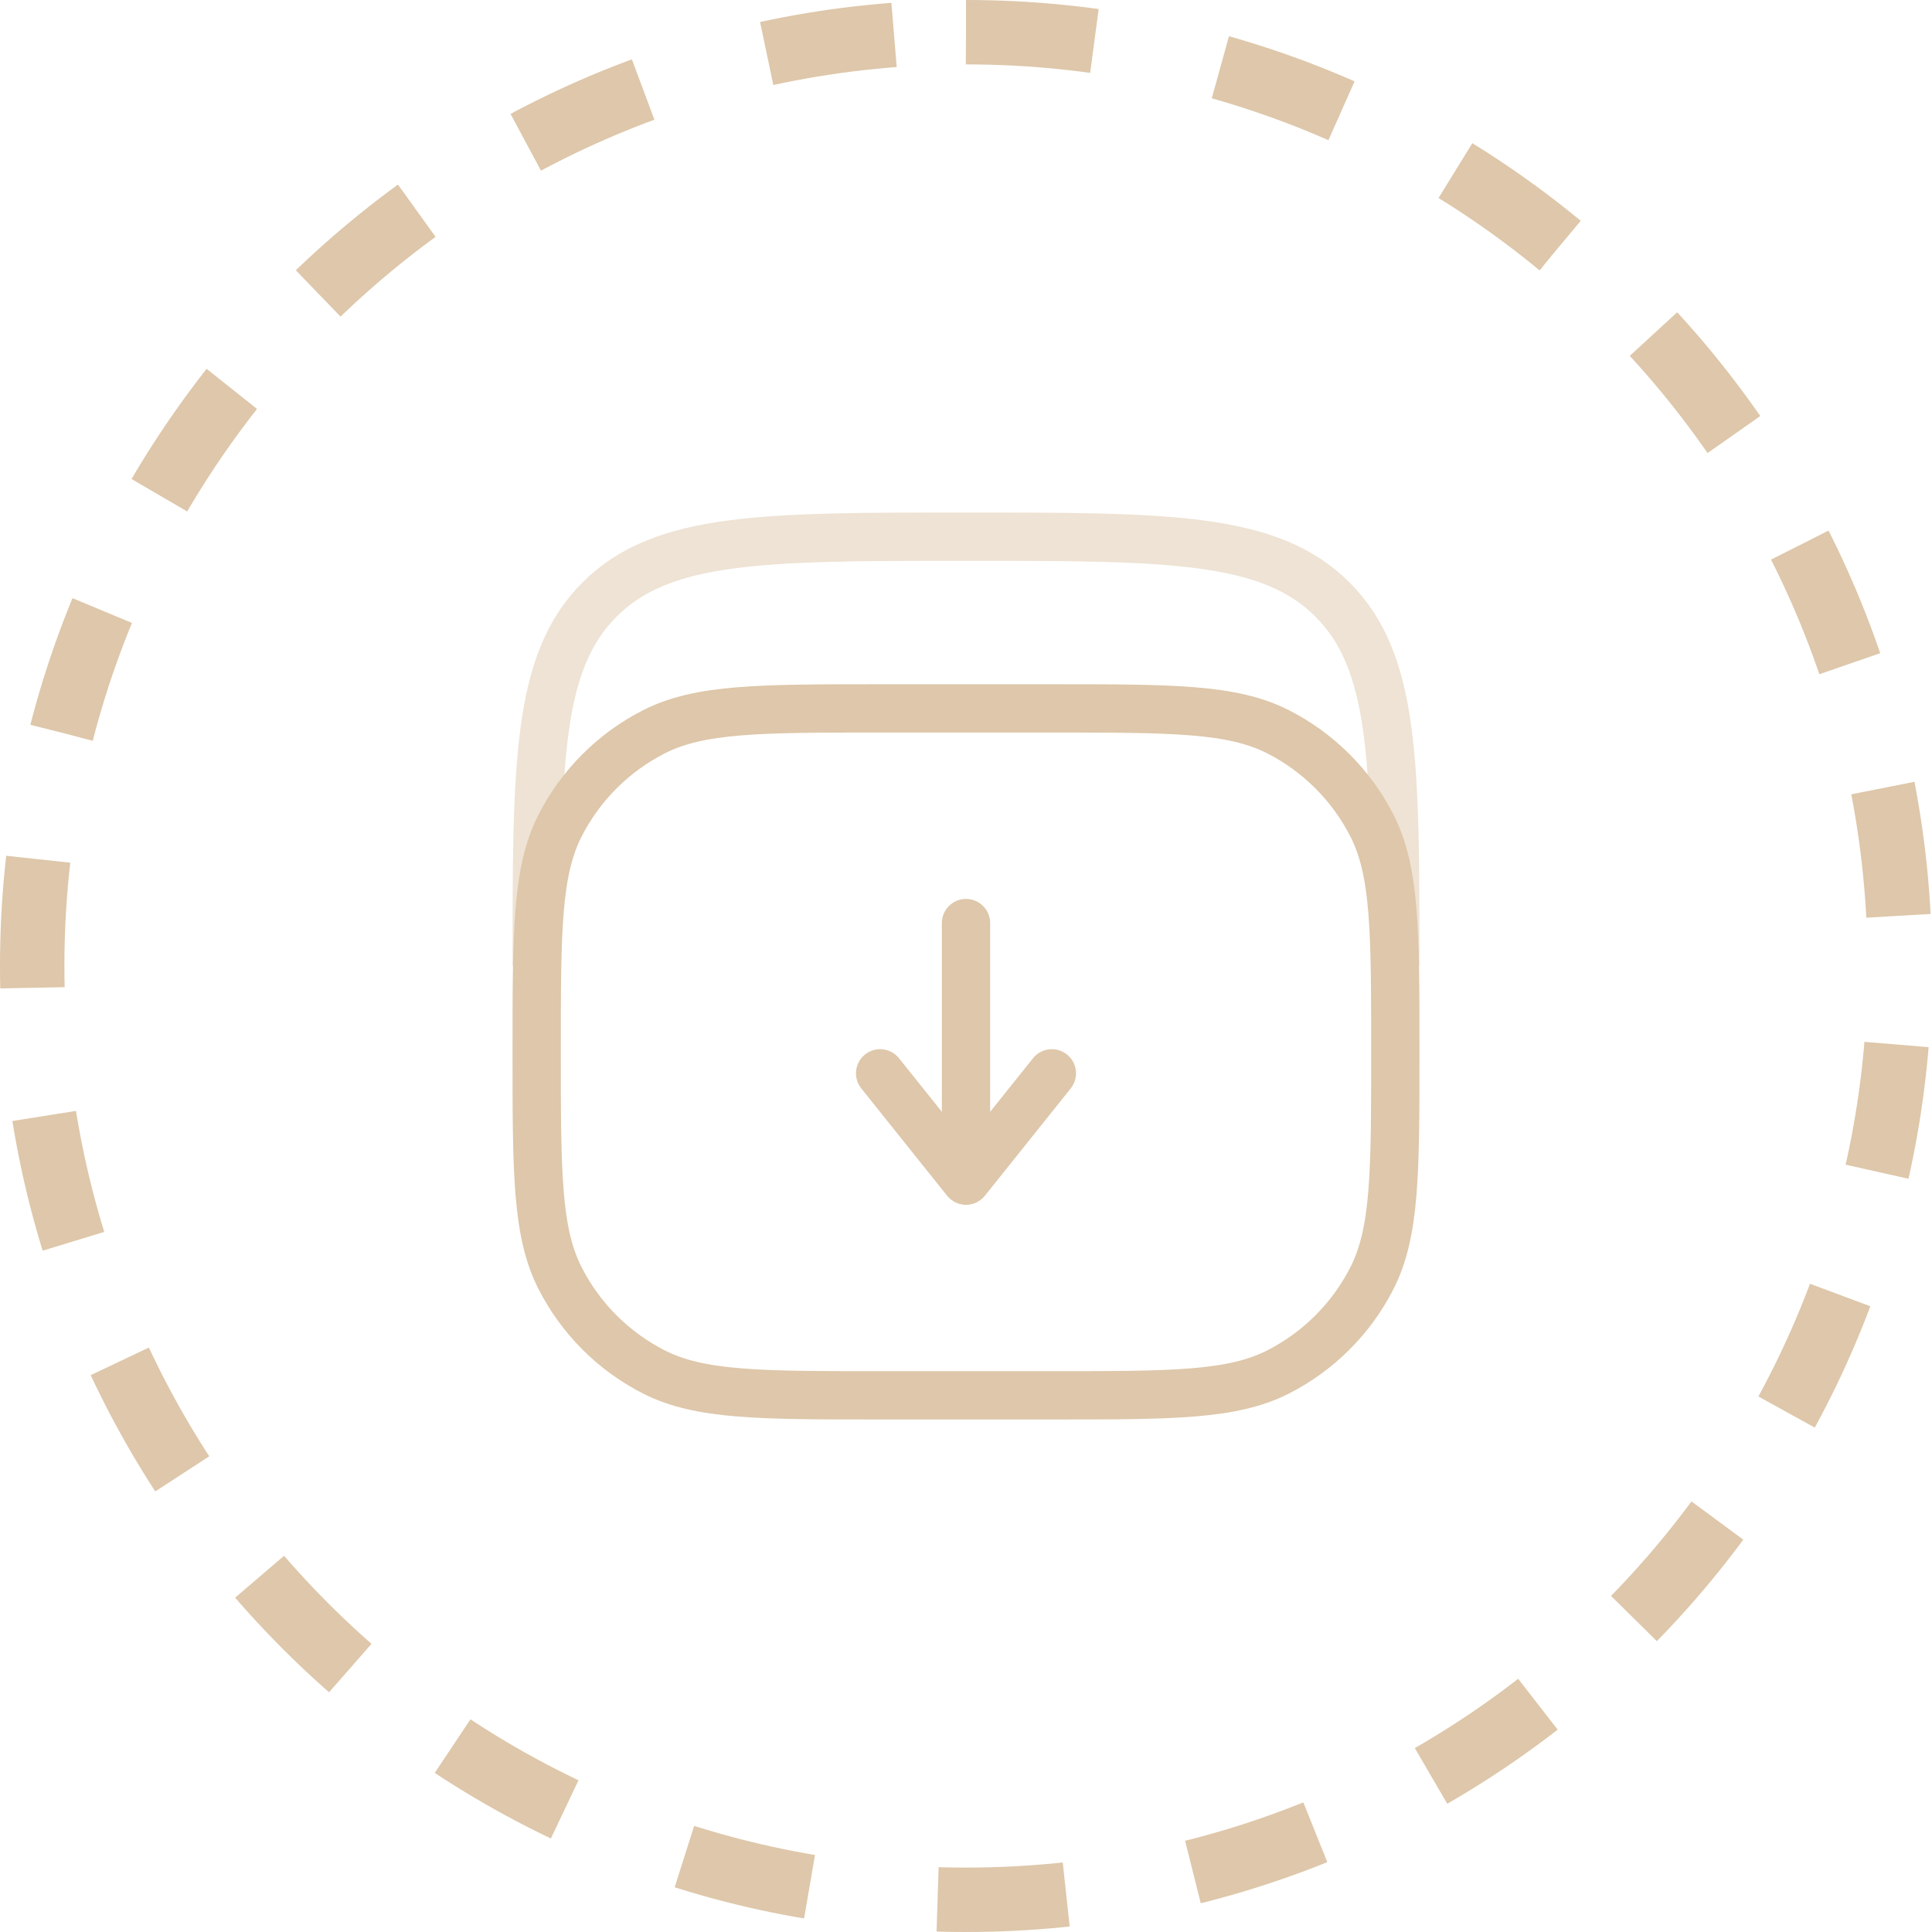
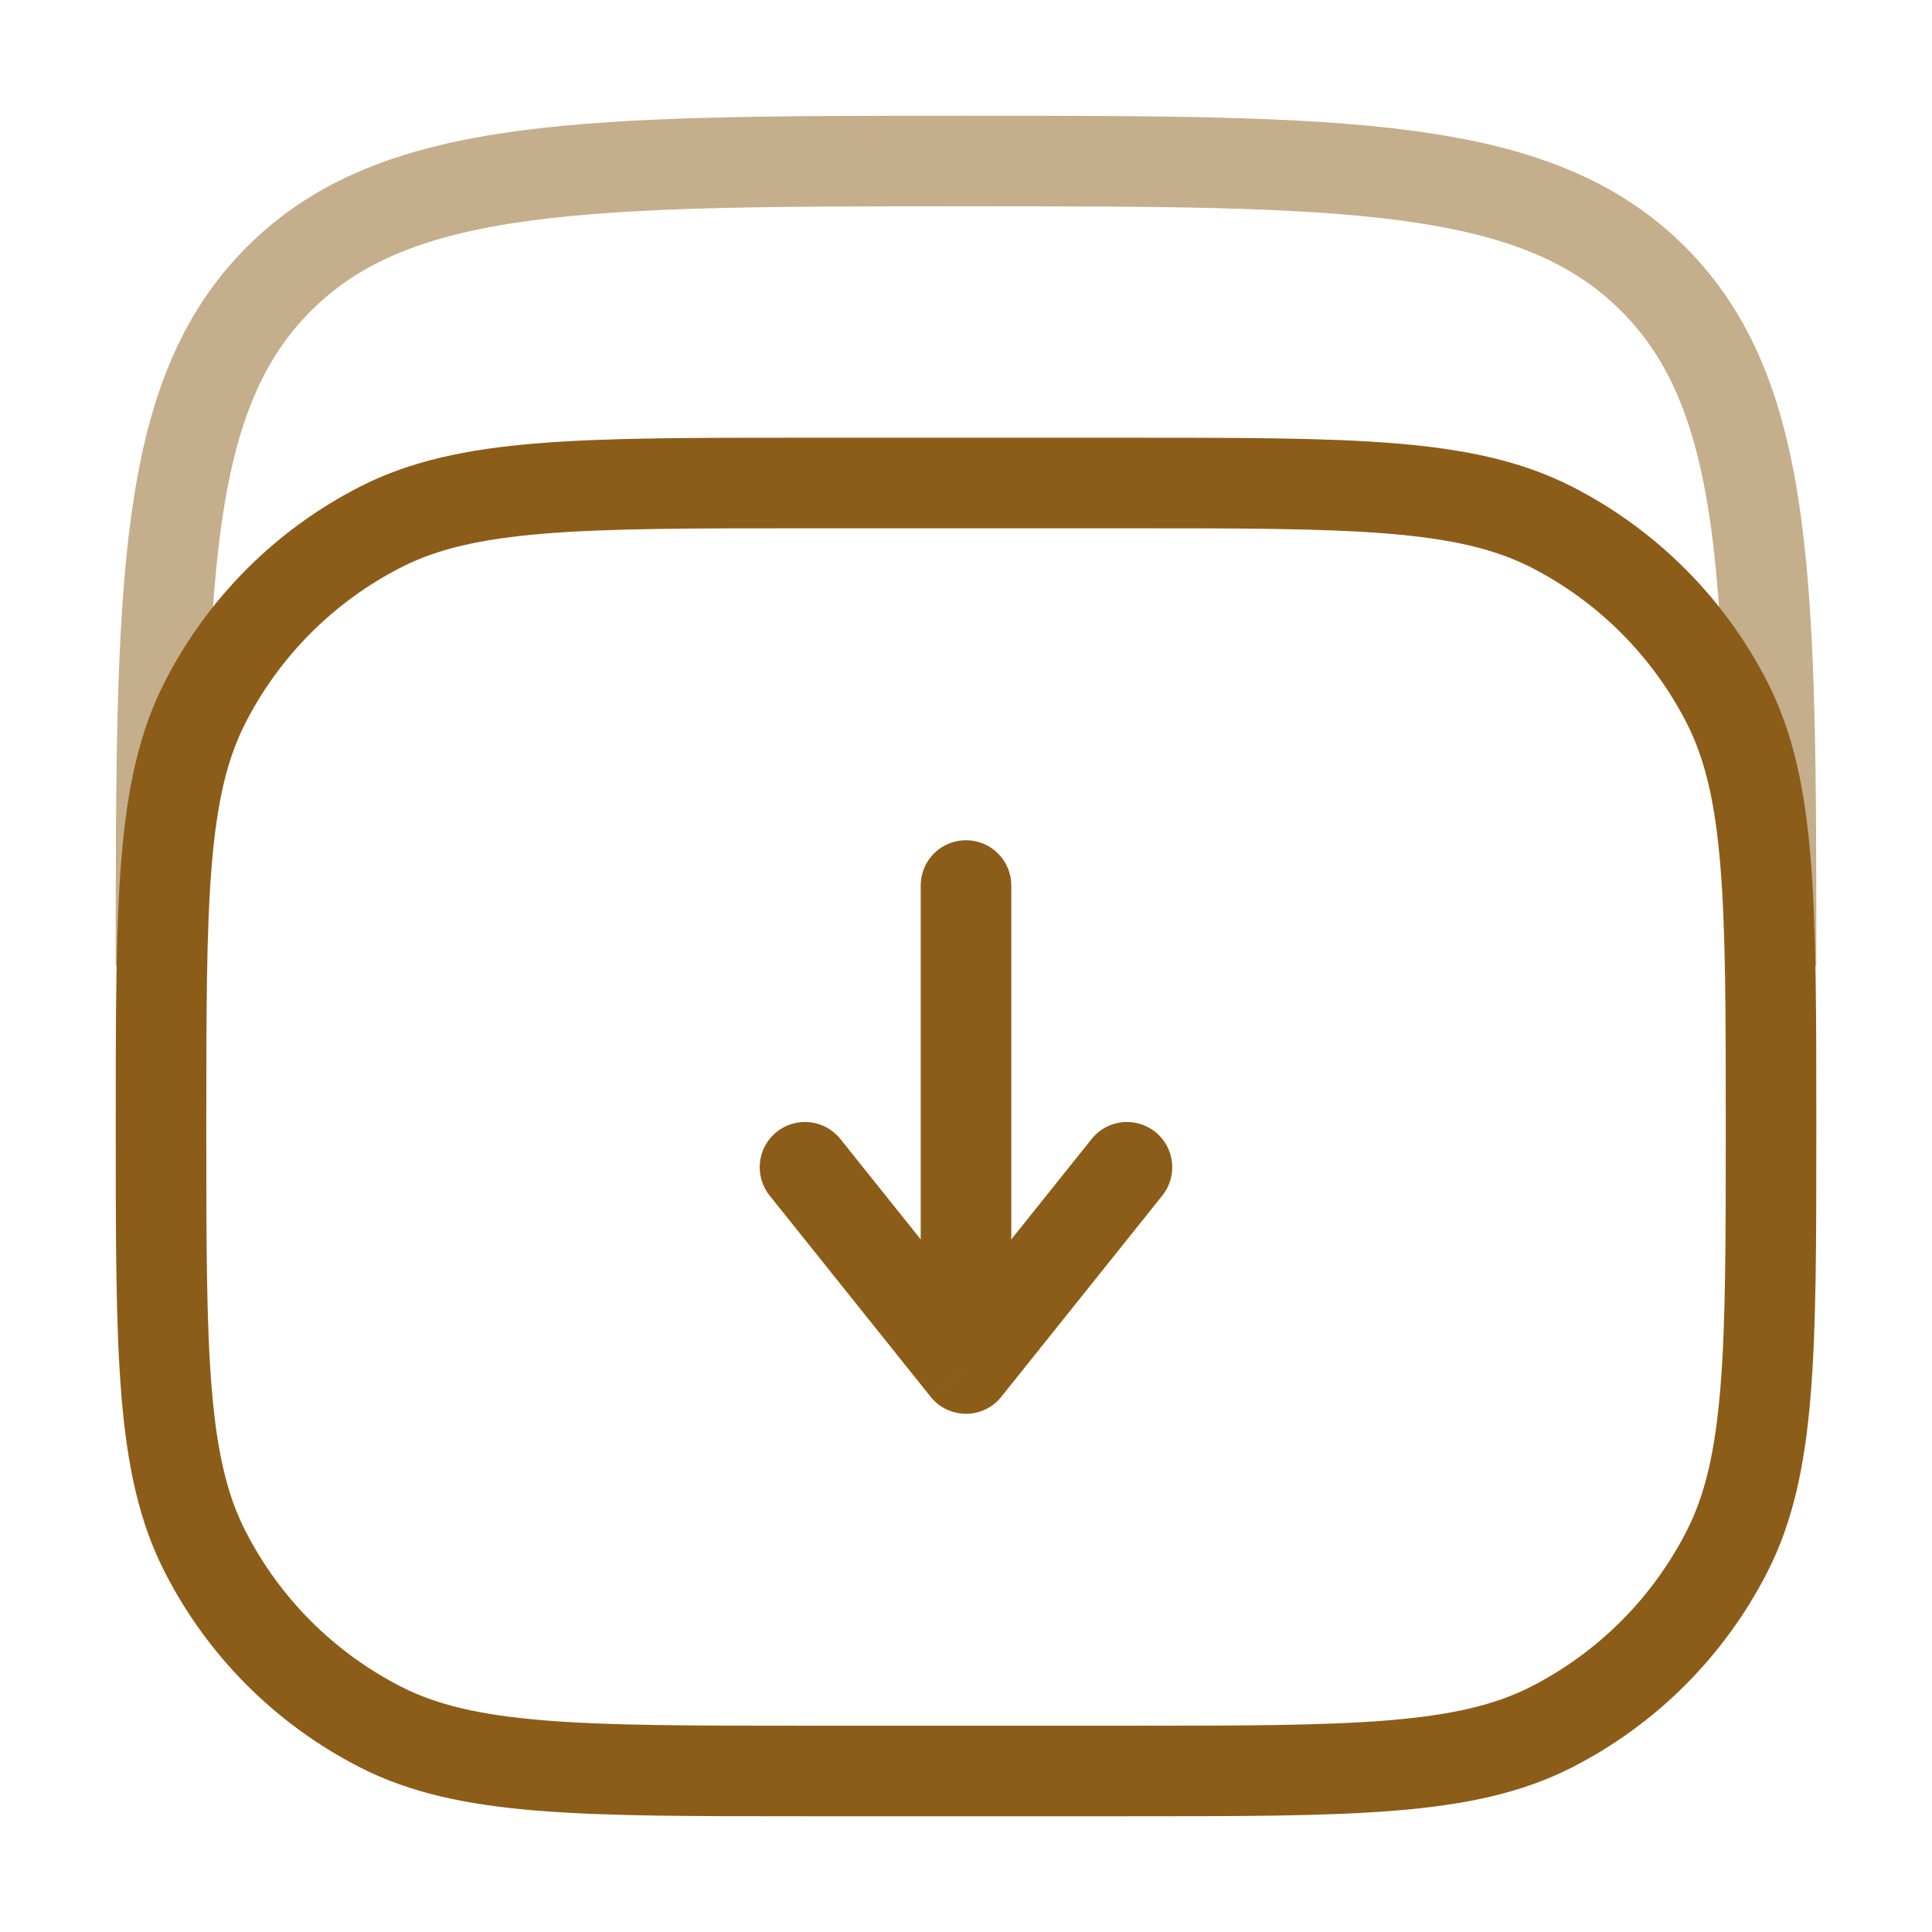
- <svg xmlns="http://www.w3.org/2000/svg" width="60" height="60" viewBox="0 0 60 60" fill="none">
-   <path opacity="0.5" d="M16.667 30C16.667 23.715 16.667 20.572 18.619 18.619C20.572 16.667 23.715 16.667 30 16.667C36.285 16.667 39.428 16.667 41.381 18.619C43.333 20.572 43.333 23.715 43.333 30" stroke="#DEC7AA" stroke-width="1.5" />
-   <path d="M16.667 32.667C16.667 28.933 16.667 27.066 17.393 25.64C18.032 24.386 19.052 23.366 20.307 22.727C21.733 22 23.6 22 27.333 22H32.667C36.4 22 38.267 22 39.693 22.727C40.948 23.366 41.968 24.386 42.607 25.64C43.333 27.066 43.333 28.933 43.333 32.667C43.333 36.4 43.333 38.267 42.607 39.693C41.968 40.948 40.948 41.968 39.693 42.607C38.267 43.333 36.4 43.333 32.667 43.333H27.333C23.6 43.333 21.733 43.333 20.307 42.607C19.052 41.968 18.032 40.948 17.393 39.693C16.667 38.267 16.667 36.4 16.667 32.667Z" stroke="#DEC7AA" stroke-width="1.5" />
-   <path d="M29.25 28.667C29.25 28.253 29.586 27.917 30 27.917C30.414 27.917 30.75 28.253 30.75 28.667L29.25 28.667ZM30 36.667L30.586 37.135C30.443 37.313 30.228 37.417 30 37.417C29.772 37.417 29.557 37.313 29.414 37.135L30 36.667ZM32.081 32.865C32.34 32.541 32.812 32.489 33.135 32.748C33.459 33.007 33.511 33.478 33.252 33.802L32.081 32.865ZM26.748 33.802C26.489 33.478 26.541 33.007 26.865 32.748C27.188 32.489 27.66 32.541 27.919 32.865L26.748 33.802ZM30.75 28.667L30.75 36.667L29.25 36.667L29.25 28.667L30.75 28.667ZM29.414 36.198L32.081 32.865L33.252 33.802L30.586 37.135L29.414 36.198ZM29.414 37.135L26.748 33.802L27.919 32.865L30.586 36.198L29.414 37.135Z" fill="#DEC7AA" />
-   <rect x="1" y="1" width="58" height="58" rx="29" stroke="#DEC7AA" stroke-width="2" stroke-dasharray="4 4" />
+ <svg xmlns="http://www.w3.org/2000/svg" width="32" height="32" viewBox="0 0 32 32" fill="none">
+   <path opacity="0.5" d="M2.667 16C2.667 9.715 2.667 6.572 4.62 4.619C6.572 2.667 9.715 2.667 16 2.667C22.286 2.667 25.428 2.667 27.381 4.619C29.334 6.572 29.334 9.715 29.334 16" stroke="#8C5D19" stroke-width="1.5" />
+   <path d="M2.667 18.667C2.667 14.933 2.667 13.066 3.394 11.64C4.033 10.386 5.053 9.366 6.307 8.727C7.733 8 9.6 8 13.334 8H18.667C22.401 8 24.267 8 25.694 8.727C26.948 9.366 27.968 10.386 28.607 11.64C29.334 13.066 29.334 14.933 29.334 18.667C29.334 22.4 29.334 24.267 28.607 25.693C27.968 26.948 26.948 27.968 25.694 28.607C24.267 29.333 22.401 29.333 18.667 29.333H13.334C9.6 29.333 7.733 29.333 6.307 28.607C5.053 27.968 4.033 26.948 3.394 25.693C2.667 24.267 2.667 22.4 2.667 18.667Z" stroke="#8C5D19" stroke-width="1.5" />
+   <path d="M15.25 14.667C15.25 14.252 15.585 13.917 16 13.917C16.414 13.917 16.75 14.252 16.75 14.667L15.25 14.667ZM16 22.667L16.585 23.135C16.443 23.313 16.227 23.417 16 23.417C15.772 23.417 15.556 23.313 15.414 23.135L16 22.667ZM18.081 18.865C18.339 18.541 18.811 18.489 19.135 18.748C19.458 19.006 19.511 19.479 19.252 19.802L18.081 18.865ZM12.747 19.802C12.489 19.479 12.541 19.006 12.864 18.748C13.188 18.489 13.66 18.541 13.919 18.865L12.747 19.802ZM16.75 14.667L16.75 22.667L15.25 22.667L15.25 14.667L16.75 14.667ZM15.414 22.198L18.081 18.865L19.252 19.802L16.585 23.135L15.414 22.198ZM15.414 23.135L12.747 19.802L13.919 18.865L16.585 22.198L15.414 23.135Z" fill="#8C5D19" />
</svg>
